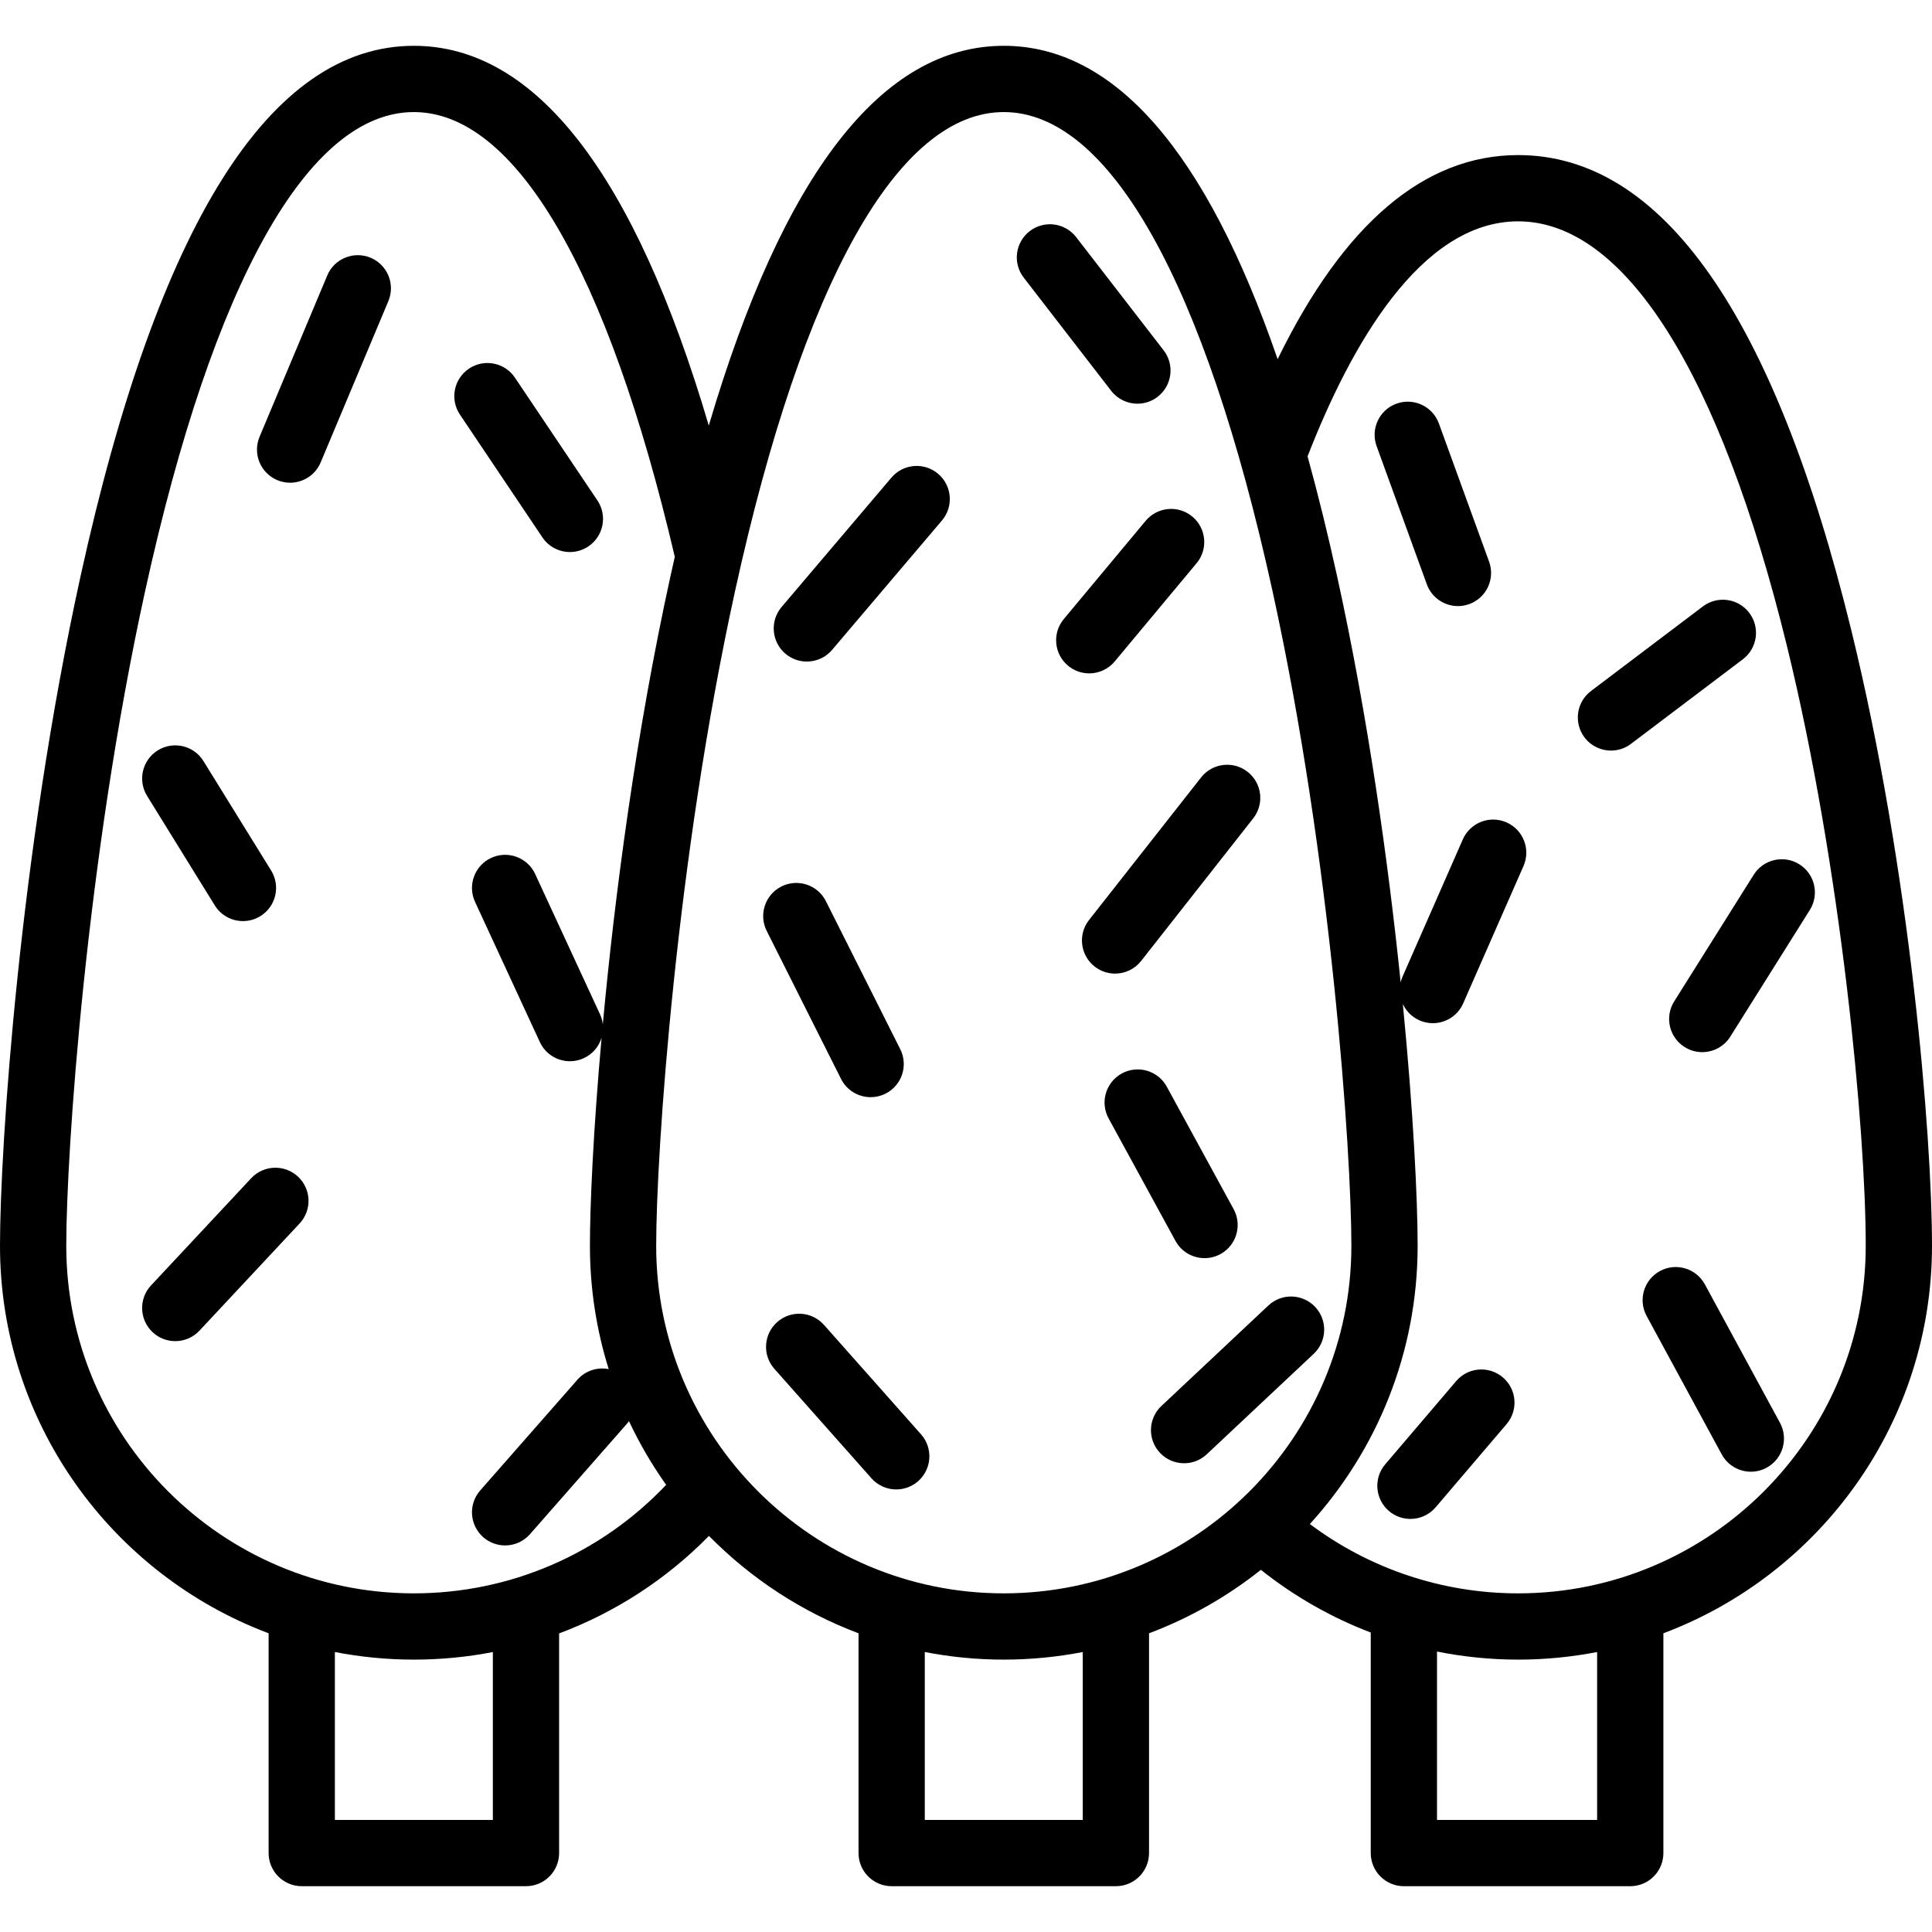
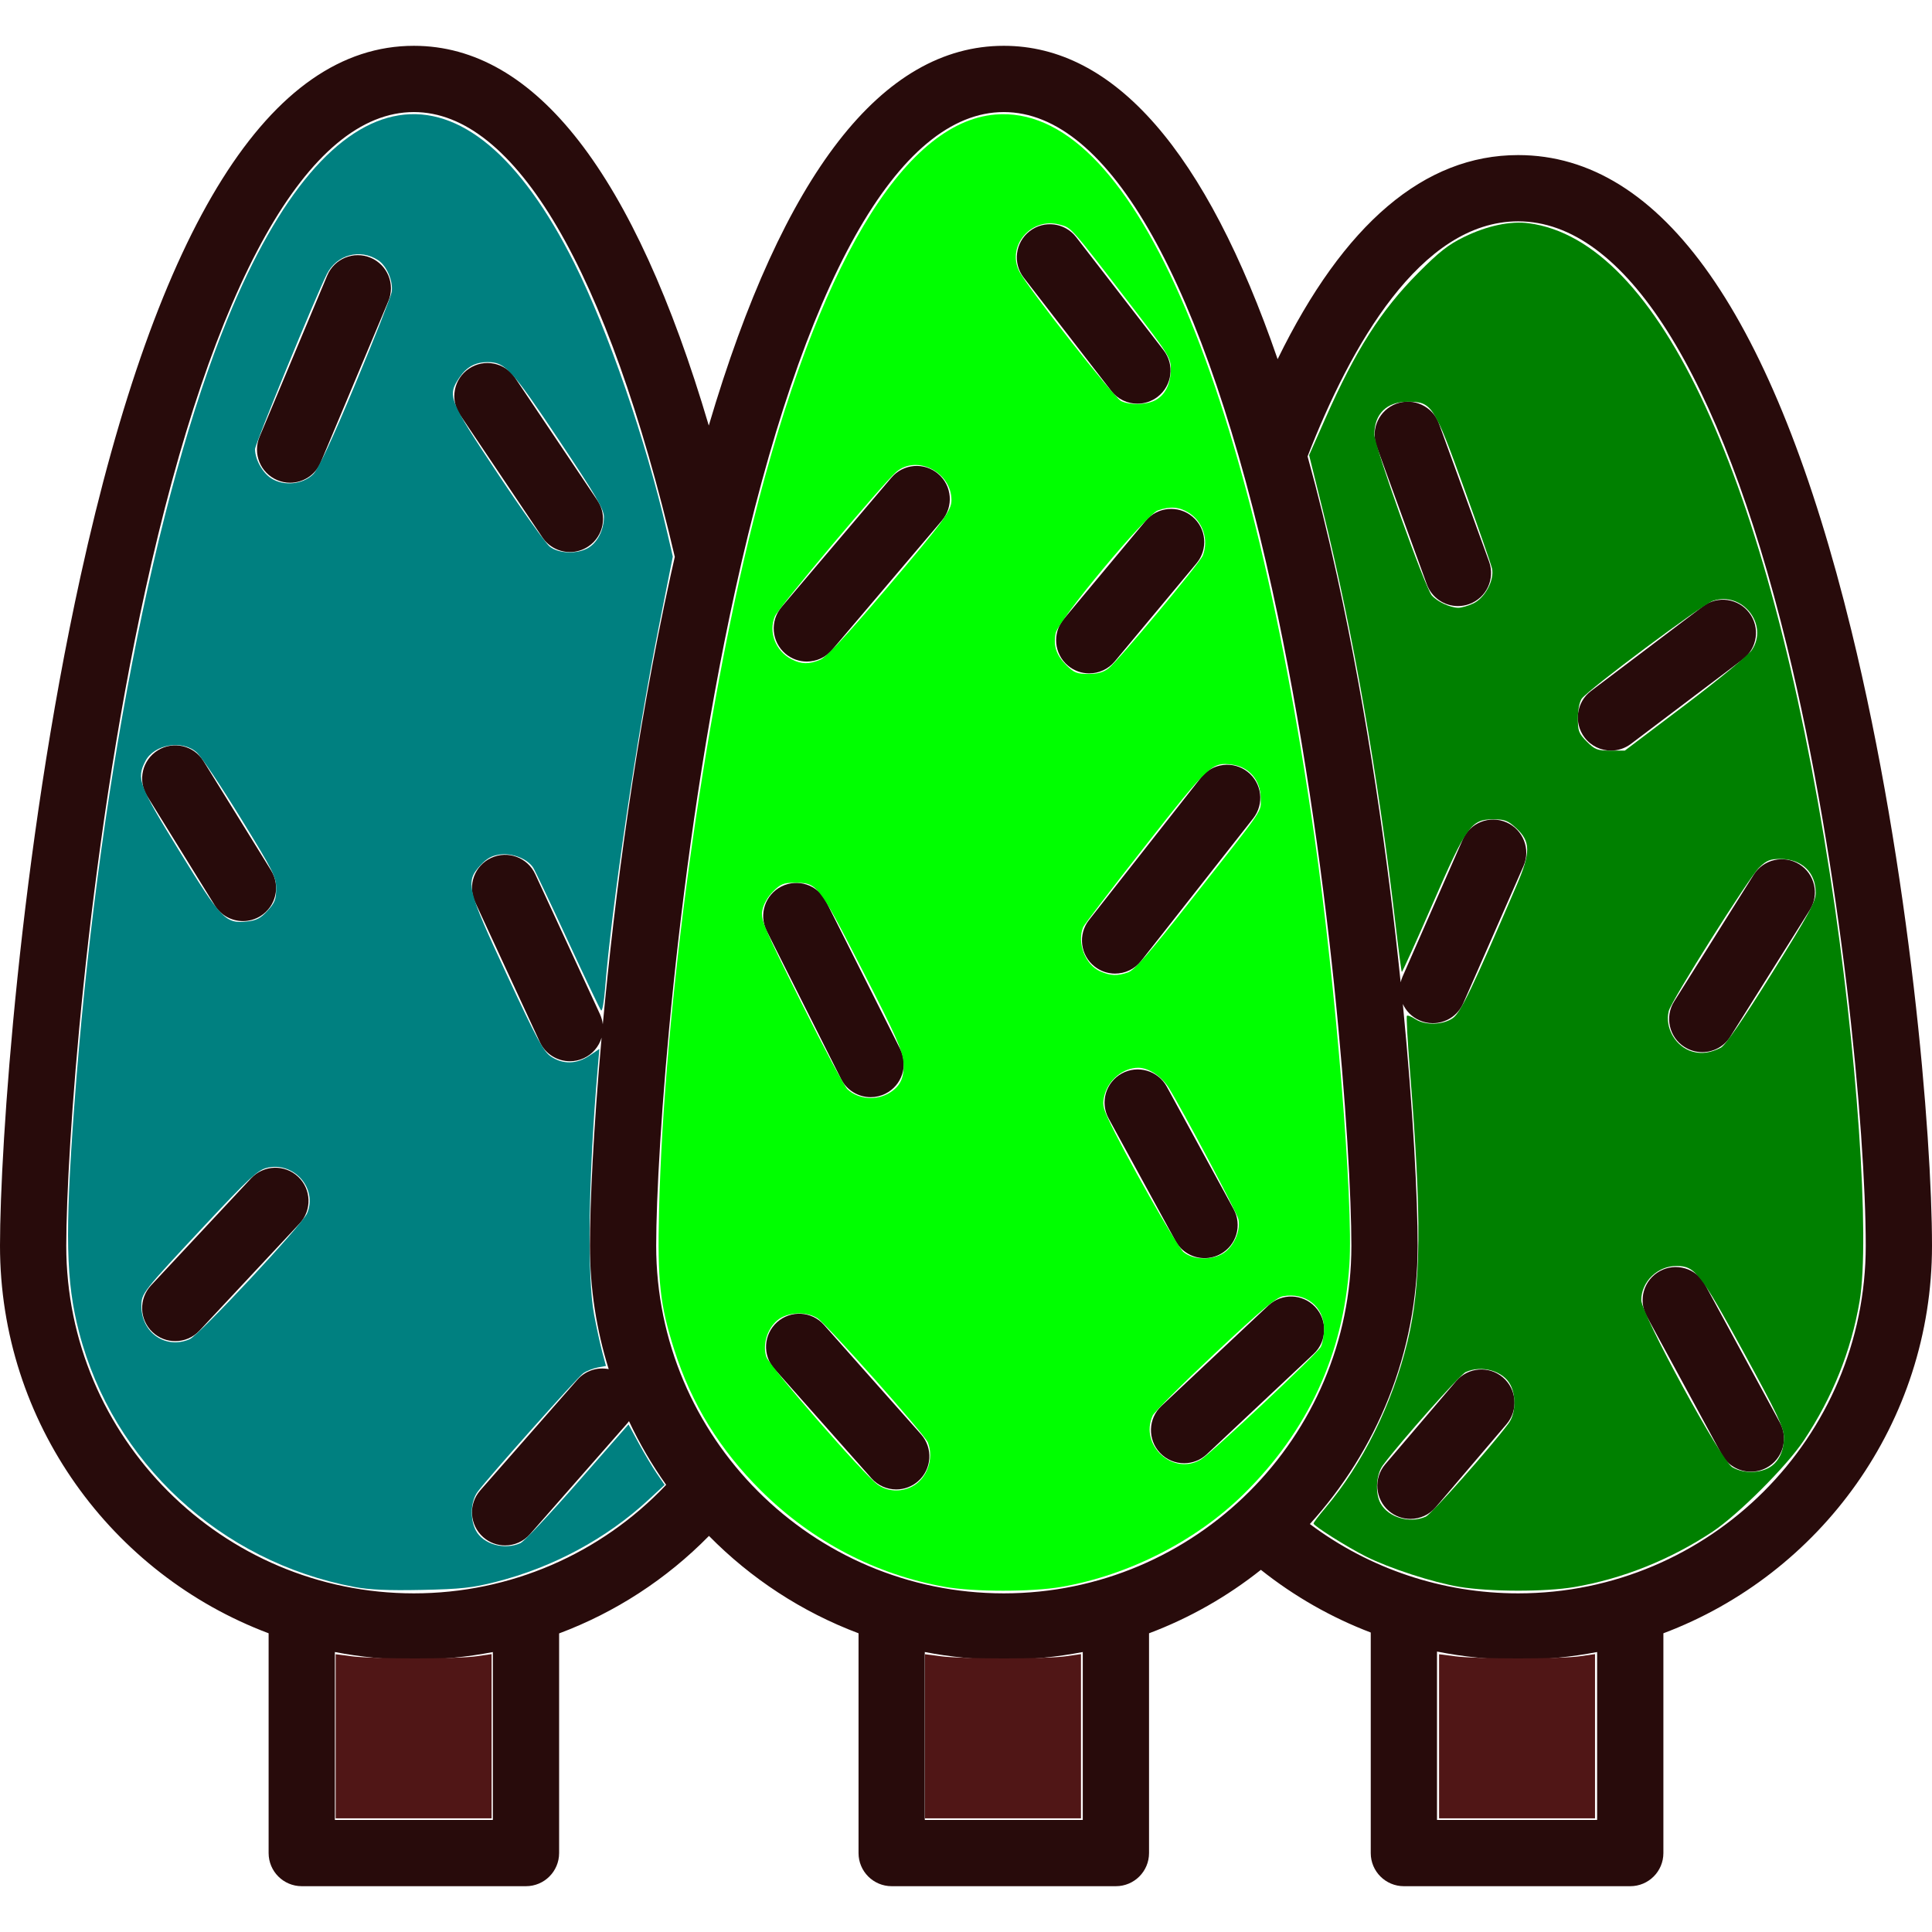
<svg xmlns="http://www.w3.org/2000/svg" version="1.1" id="Layer_1" x="0px" y="0px" viewBox="0 0 512 512" style="enable-background:new 0 0 512 512;" xml:space="preserve">
-   <g>
-     <g>
-       <g>
-         <path d="M222.883,285.922c1.541,3.07,4.638,4.842,7.853,4.842c1.325,0,2.67-0.302,3.935-0.937     c4.333-2.176,6.081-7.454,3.904-11.786l-19.699-39.213c-2.176-4.335-7.456-6.081-11.786-3.905     c-4.333,2.176-6.081,7.454-3.904,11.786L222.883,285.922z" />
-         <path d="M218.356,351.106c-3.217-3.629-8.767-3.96-12.394-0.743c-3.628,3.218-3.96,8.767-0.742,12.395l25.726,29.005     c1.735,1.956,4.148,2.954,6.572,2.954c2.071,0,4.151-0.729,5.823-2.211c3.628-3.218,3.96-8.767,0.742-12.395L218.356,351.106z" />
-         <path d="M248.612,125.563c-3.697-3.137-9.237-2.686-12.375,1.011l-29.107,34.285c-3.139,3.696-2.686,9.238,1.01,12.375     c1.652,1.401,3.67,2.086,5.679,2.086c2.488,0,4.96-1.051,6.698-3.098l29.107-34.285     C252.762,134.242,252.309,128.702,248.612,125.563z" />
-         <path d="M490.616,167.024c-20.462-83.559-50.169-125.926-88.294-125.926c-24.827,0-46.208,18.174-63.738,54.086     c-18.991-55.161-43.305-83.045-72.571-83.045c-32.229,0-58.453,33.813-78.176,100.639C168.107,45.974,141.88,12.14,109.678,12.14     c-38.123,0-67.846,47.307-88.342,140.609C5.215,226.133,0,303.951,0,330.139c0,46.937,29.641,87.076,71.186,102.698v58.243     c0,4.85,3.931,8.78,8.78,8.78h59.425c4.849,0,8.78-3.93,8.78-8.78v-58.209c14.845-5.556,28.403-14.323,39.714-25.84     c11.085,11.262,24.577,20.144,39.636,25.807v58.243c0,4.85,3.931,8.78,8.78,8.78h59.425c4.849,0,8.78-3.93,8.78-8.78v-58.243     c10.787-4.056,20.77-9.763,29.642-16.816c8.862,7.045,18.675,12.634,29.114,16.612v58.448c0,4.85,3.931,8.78,8.78,8.78h59.993     c4.849,0,8.78-3.93,8.78-8.78v-58.244C482.359,417.214,512,377.076,512,330.139C512,300.835,506.195,230.638,490.616,167.024z      M130.611,482.3H88.746v-44.497c6.778,1.315,13.775,2.012,20.932,2.012c7.098,0,14.102-0.682,20.933-2.003V482.3z      M109.678,422.255c-50.794,0-92.118-41.323-92.118-92.116c0-24.548,5.269-102.348,20.927-173.623     C56.453,74.738,81.735,29.7,109.678,29.7c26.825,0,51.35,41.85,69.152,117.873c-0.39,1.711-0.777,3.434-1.16,5.177     c-9.124,41.537-14.754,84.493-17.923,118.704c-0.104-0.904-0.346-1.809-0.749-2.681l-17.169-37.14     c-2.035-4.401-7.252-6.319-11.654-4.285c-4.402,2.035-6.319,7.252-4.285,11.654l17.169,37.14     c1.483,3.208,4.658,5.097,7.976,5.097c1.233,0,2.485-0.262,3.68-0.812c2.372-1.097,4.013-3.12,4.713-5.439     c-2.195,24.587-3.092,44.303-3.092,55.152c0,11.38,1.743,22.36,4.975,32.689c-2.968-0.582-6.155,0.378-8.294,2.814l-25.755,29.34     c-3.2,3.644-2.838,9.192,0.805,12.392c1.667,1.463,3.732,2.181,5.789,2.181c2.44,0,4.867-1.01,6.601-2.988l25.755-29.339     c0.171-0.195,0.327-0.398,0.478-0.603c2.787,5.931,6.085,11.577,9.845,16.872C159.159,411.843,135.138,422.255,109.678,422.255z      M286.945,482.3H245.08v-44.497c6.778,1.315,13.774,2.012,20.932,2.012c7.158,0,14.154-0.698,20.933-2.012V482.3z      M266.013,422.255c-50.794,0-92.118-41.323-92.118-92.115c0-24.548,5.269-102.348,20.927-173.623     C212.787,74.738,238.07,29.7,266.013,29.7c27.943,0,53.225,45.039,71.19,126.817c15.658,71.275,20.927,149.075,20.927,173.623     C358.13,380.932,316.806,422.255,266.013,422.255z M423.254,482.3h-42.433V437.68c7.024,1.398,14.218,2.135,21.5,2.135     c7.158,0,14.154-0.698,20.933-2.012V482.3z M402.322,422.255c-20.044,0-39.324-6.474-55.194-18.372     c17.736-19.491,28.562-45.377,28.562-73.744c0-12.132-1.12-35.349-3.924-64.068c0.869,1.871,2.387,3.448,4.424,4.342     c1.148,0.505,2.346,0.743,3.526,0.743c3.377,0,6.599-1.961,8.044-5.252l15.982-36.397c1.95-4.44-0.069-9.621-4.509-11.57     c-4.44-1.949-9.621,0.069-11.57,4.51l-15.982,36.397c-0.214,0.486-0.371,0.982-0.492,1.481     c-3.31-32.148-8.674-70.427-16.834-107.577c-2.477-11.276-5.09-21.874-7.835-31.804c11.289-29.043,29.876-62.286,55.803-62.286     c28.167,0,53.466,39.968,71.237,112.543c14.402,58.81,20.88,128.347,20.88,158.939     C494.44,380.932,453.116,422.255,402.322,422.255z" />
-         <path d="M56.918,239.935c1.66,2.687,4.534,4.164,7.476,4.164c1.576,0,3.17-0.424,4.609-1.314c4.124-2.551,5.4-7.962,2.851-12.085     l-17.937-29.008c-2.55-4.124-7.959-5.4-12.085-2.851c-4.124,2.551-5.4,7.962-2.851,12.085L56.918,239.935z" />
-         <path d="M151.037,146.295c1.683,0,3.386-0.483,4.888-1.493c4.025-2.704,5.097-8.159,2.392-12.183l-21.852-32.532     c-2.703-4.026-8.16-5.098-12.184-2.393c-4.025,2.704-5.097,8.159-2.392,12.183l21.852,32.532     C145.434,144.932,148.21,146.295,151.037,146.295z" />
-         <path d="M66.567,312.244l-26.536,28.397c-3.311,3.542-3.122,9.099,0.42,12.41c1.693,1.583,3.846,2.366,5.993,2.366     c2.346,0,4.687-0.935,6.418-2.785l26.536-28.397c3.311-3.542,3.122-9.099-0.42-12.41     C75.435,308.515,69.879,308.702,66.567,312.244z" />
-         <path d="M98.22,68.306c-4.473-1.874-9.617,0.228-11.494,4.699l-17.937,42.744c-1.877,4.471,0.227,9.617,4.698,11.494     c1.11,0.465,2.262,0.686,3.394,0.686c3.431,0,6.689-2.024,8.1-5.385L102.918,79.8C104.795,75.329,102.691,70.184,98.22,68.306z" />
-         <path d="M348.541,346.359c-3.319-3.534-8.876-3.709-12.412-0.387l-28.345,26.627c-3.534,3.32-3.708,8.876-0.388,12.41     c1.728,1.839,4.061,2.769,6.401,2.769c2.155,0,4.315-0.789,6.01-2.381l28.345-26.627     C351.688,355.448,351.861,349.892,348.541,346.359z" />
-         <path d="M476.856,229.053c-4.108-2.579-9.527-1.338-12.105,2.766l-21.072,33.56c-2.579,4.107-1.34,9.527,2.766,12.105     c1.451,0.911,3.066,1.345,4.66,1.345c2.921,0,5.777-1.456,7.444-4.113l21.072-33.56     C482.2,237.051,480.962,231.63,476.856,229.053z" />
-         <path d="M451.808,340.371c-2.313-4.262-7.642-5.845-11.906-3.53c-4.262,2.313-5.842,7.642-3.53,11.905l19.902,36.678     c1.591,2.931,4.609,4.594,7.725,4.594c1.414,0,2.849-0.342,4.179-1.064c4.262-2.313,5.842-7.642,3.53-11.905L451.808,340.371z" />
-         <path d="M301.43,106.982c1.875,0,3.765-0.598,5.363-1.832c3.836-2.965,4.543-8.479,1.578-12.317L285.19,62.839     c-2.964-3.836-8.48-4.542-12.316-1.579c-3.836,2.965-4.543,8.479-1.578,12.317l23.181,29.994     C296.207,105.809,298.804,106.982,301.43,106.982z" />
-         <path d="M398.276,365.022c-3.689-3.147-9.232-2.705-12.378,0.985L367.1,388.054c-3.147,3.69-2.705,9.232,0.985,12.378     c1.653,1.409,3.678,2.099,5.693,2.099c2.482,0,4.948-1.048,6.685-3.084l18.799-22.048     C402.406,373.709,401.966,368.168,398.276,365.022z" />
-         <path d="M381.321,112.23c-1.656-4.557-6.693-6.908-11.251-5.253c-4.557,1.655-6.909,6.693-5.254,11.25l13.303,36.61     c1.296,3.568,4.665,5.783,8.253,5.783c0.996,0,2.008-0.17,2.997-0.53c4.559-1.655,6.911-6.693,5.254-11.25L381.321,112.23z" />
-         <path d="M463.58,162.417c-2.924-3.867-8.43-4.632-12.298-1.708l-29.657,22.421c-3.868,2.924-4.632,8.43-1.708,12.299     c1.727,2.283,4.353,3.485,7.01,3.485c1.844,0,3.704-0.578,5.288-1.777l29.657-22.421     C465.74,171.792,466.505,166.285,463.58,162.417z" />
-         <path d="M295.407,175.295l21.696-26.029c3.105-3.725,2.602-9.261-1.123-12.366c-3.724-3.103-9.261-2.601-12.366,1.123     l-21.696,26.029c-3.105,3.725-2.602,9.261,1.123,12.366c1.641,1.369,3.635,2.036,5.617,2.036     C291.173,178.453,293.671,177.377,295.407,175.295z" />
-         <path d="M302.411,254.661l29.7-37.787c2.997-3.813,2.336-9.333-1.477-12.328c-3.812-2.997-9.333-2.337-12.328,1.477l-29.7,37.787     c-2.997,3.813-2.336,9.333,1.477,12.328c1.609,1.264,3.521,1.878,5.42,1.878C298.104,258.015,300.68,256.866,302.411,254.661z" />
-         <path d="M319.225,333.421c1.421,0,2.864-0.345,4.199-1.075c4.257-2.323,5.823-7.657,3.499-11.914l-17.715-32.453     c-2.323-4.255-7.656-5.825-11.914-3.499c-4.257,2.323-5.823,7.657-3.499,11.914l17.715,32.453     C313.104,331.768,316.115,333.421,319.225,333.421z" />
+   <defs id="defs1670" />
+   <g id="g1635" style="fill:#280b0b">
+     <g id="g1633" style="fill:#280b0b">
+       <g id="g1631" style="fill:#280b0b">
+         <path d="M222.883,285.922c1.541,3.07,4.638,4.842,7.853,4.842c1.325,0,2.67-0.302,3.935-0.937     c4.333-2.176,6.081-7.454,3.904-11.786l-19.699-39.213c-2.176-4.335-7.456-6.081-11.786-3.905     c-4.333,2.176-6.081,7.454-3.904,11.786L222.883,285.922z" id="path1595" style="fill:#280b0b" />
+         <path d="M218.356,351.106c-3.217-3.629-8.767-3.96-12.394-0.743c-3.628,3.218-3.96,8.767-0.742,12.395l25.726,29.005     c1.735,1.956,4.148,2.954,6.572,2.954c2.071,0,4.151-0.729,5.823-2.211c3.628-3.218,3.96-8.767,0.742-12.395L218.356,351.106z" id="path1597" style="fill:#280b0b" />
+         <path d="M248.612,125.563c-3.697-3.137-9.237-2.686-12.375,1.011l-29.107,34.285c-3.139,3.696-2.686,9.238,1.01,12.375     c1.652,1.401,3.67,2.086,5.679,2.086c2.488,0,4.96-1.051,6.698-3.098l29.107-34.285     C252.762,134.242,252.309,128.702,248.612,125.563z" id="path1599" style="fill:#280b0b" />
+         <path d="M490.616,167.024c-20.462-83.559-50.169-125.926-88.294-125.926c-24.827,0-46.208,18.174-63.738,54.086     c-18.991-55.161-43.305-83.045-72.571-83.045c-32.229,0-58.453,33.813-78.176,100.639C168.107,45.974,141.88,12.14,109.678,12.14     c-38.123,0-67.846,47.307-88.342,140.609C5.215,226.133,0,303.951,0,330.139c0,46.937,29.641,87.076,71.186,102.698v58.243     c0,4.85,3.931,8.78,8.78,8.78h59.425c4.849,0,8.78-3.93,8.78-8.78v-58.209c14.845-5.556,28.403-14.323,39.714-25.84     c11.085,11.262,24.577,20.144,39.636,25.807v58.243c0,4.85,3.931,8.78,8.78,8.78h59.425c4.849,0,8.78-3.93,8.78-8.78v-58.243     c10.787-4.056,20.77-9.763,29.642-16.816c8.862,7.045,18.675,12.634,29.114,16.612v58.448c0,4.85,3.931,8.78,8.78,8.78h59.993     c4.849,0,8.78-3.93,8.78-8.78v-58.244C482.359,417.214,512,377.076,512,330.139C512,300.835,506.195,230.638,490.616,167.024z      M130.611,482.3H88.746v-44.497c6.778,1.315,13.775,2.012,20.932,2.012c7.098,0,14.102-0.682,20.933-2.003V482.3z      M109.678,422.255c-50.794,0-92.118-41.323-92.118-92.116c0-24.548,5.269-102.348,20.927-173.623     C56.453,74.738,81.735,29.7,109.678,29.7c26.825,0,51.35,41.85,69.152,117.873c-0.39,1.711-0.777,3.434-1.16,5.177     c-9.124,41.537-14.754,84.493-17.923,118.704c-0.104-0.904-0.346-1.809-0.749-2.681l-17.169-37.14     c-2.035-4.401-7.252-6.319-11.654-4.285c-4.402,2.035-6.319,7.252-4.285,11.654l17.169,37.14     c1.483,3.208,4.658,5.097,7.976,5.097c1.233,0,2.485-0.262,3.68-0.812c2.372-1.097,4.013-3.12,4.713-5.439     c-2.195,24.587-3.092,44.303-3.092,55.152c0,11.38,1.743,22.36,4.975,32.689c-2.968-0.582-6.155,0.378-8.294,2.814l-25.755,29.34     c-3.2,3.644-2.838,9.192,0.805,12.392c1.667,1.463,3.732,2.181,5.789,2.181c2.44,0,4.867-1.01,6.601-2.988l25.755-29.339     c0.171-0.195,0.327-0.398,0.478-0.603c2.787,5.931,6.085,11.577,9.845,16.872C159.159,411.843,135.138,422.255,109.678,422.255z      M286.945,482.3H245.08v-44.497c6.778,1.315,13.774,2.012,20.932,2.012c7.158,0,14.154-0.698,20.933-2.012V482.3z      M266.013,422.255c-50.794,0-92.118-41.323-92.118-92.115c0-24.548,5.269-102.348,20.927-173.623     C212.787,74.738,238.07,29.7,266.013,29.7c27.943,0,53.225,45.039,71.19,126.817c15.658,71.275,20.927,149.075,20.927,173.623     C358.13,380.932,316.806,422.255,266.013,422.255z M423.254,482.3h-42.433V437.68c7.024,1.398,14.218,2.135,21.5,2.135     c7.158,0,14.154-0.698,20.933-2.012V482.3z M402.322,422.255c-20.044,0-39.324-6.474-55.194-18.372     c17.736-19.491,28.562-45.377,28.562-73.744c0-12.132-1.12-35.349-3.924-64.068c0.869,1.871,2.387,3.448,4.424,4.342     c1.148,0.505,2.346,0.743,3.526,0.743c3.377,0,6.599-1.961,8.044-5.252l15.982-36.397c1.95-4.44-0.069-9.621-4.509-11.57     c-4.44-1.949-9.621,0.069-11.57,4.51l-15.982,36.397c-0.214,0.486-0.371,0.982-0.492,1.481     c-3.31-32.148-8.674-70.427-16.834-107.577c-2.477-11.276-5.09-21.874-7.835-31.804c11.289-29.043,29.876-62.286,55.803-62.286     c28.167,0,53.466,39.968,71.237,112.543c14.402,58.81,20.88,128.347,20.88,158.939     C494.44,380.932,453.116,422.255,402.322,422.255z" id="path1601" style="fill:#280b0b" />
+         <path d="M56.918,239.935c1.66,2.687,4.534,4.164,7.476,4.164c1.576,0,3.17-0.424,4.609-1.314c4.124-2.551,5.4-7.962,2.851-12.085     l-17.937-29.008c-2.55-4.124-7.959-5.4-12.085-2.851c-4.124,2.551-5.4,7.962-2.851,12.085L56.918,239.935z" id="path1603" style="fill:#280b0b" />
+         <path d="M151.037,146.295c1.683,0,3.386-0.483,4.888-1.493c4.025-2.704,5.097-8.159,2.392-12.183l-21.852-32.532     c-2.703-4.026-8.16-5.098-12.184-2.393c-4.025,2.704-5.097,8.159-2.392,12.183l21.852,32.532     C145.434,144.932,148.21,146.295,151.037,146.295z" id="path1605" style="fill:#280b0b" />
+         <path d="M66.567,312.244l-26.536,28.397c-3.311,3.542-3.122,9.099,0.42,12.41c1.693,1.583,3.846,2.366,5.993,2.366     c2.346,0,4.687-0.935,6.418-2.785l26.536-28.397c3.311-3.542,3.122-9.099-0.42-12.41     C75.435,308.515,69.879,308.702,66.567,312.244z" id="path1607" style="fill:#280b0b" />
+         <path d="M98.22,68.306c-4.473-1.874-9.617,0.228-11.494,4.699l-17.937,42.744c-1.877,4.471,0.227,9.617,4.698,11.494     c1.11,0.465,2.262,0.686,3.394,0.686c3.431,0,6.689-2.024,8.1-5.385L102.918,79.8C104.795,75.329,102.691,70.184,98.22,68.306z" id="path1609" style="fill:#280b0b" />
+         <path d="M348.541,346.359c-3.319-3.534-8.876-3.709-12.412-0.387l-28.345,26.627c-3.534,3.32-3.708,8.876-0.388,12.41     c1.728,1.839,4.061,2.769,6.401,2.769c2.155,0,4.315-0.789,6.01-2.381l28.345-26.627     C351.688,355.448,351.861,349.892,348.541,346.359z" id="path1611" style="fill:#280b0b" />
+         <path d="M476.856,229.053c-4.108-2.579-9.527-1.338-12.105,2.766l-21.072,33.56c-2.579,4.107-1.34,9.527,2.766,12.105     c1.451,0.911,3.066,1.345,4.66,1.345c2.921,0,5.777-1.456,7.444-4.113l21.072-33.56     C482.2,237.051,480.962,231.63,476.856,229.053z" id="path1613" style="fill:#280b0b" />
+         <path d="M451.808,340.371c-2.313-4.262-7.642-5.845-11.906-3.53c-4.262,2.313-5.842,7.642-3.53,11.905l19.902,36.678     c1.591,2.931,4.609,4.594,7.725,4.594c1.414,0,2.849-0.342,4.179-1.064c4.262-2.313,5.842-7.642,3.53-11.905L451.808,340.371z" id="path1615" style="fill:#280b0b" />
+         <path d="M301.43,106.982c1.875,0,3.765-0.598,5.363-1.832c3.836-2.965,4.543-8.479,1.578-12.317L285.19,62.839     c-2.964-3.836-8.48-4.542-12.316-1.579c-3.836,2.965-4.543,8.479-1.578,12.317l23.181,29.994     C296.207,105.809,298.804,106.982,301.43,106.982z" id="path1617" style="fill:#280b0b" />
+         <path d="M398.276,365.022c-3.689-3.147-9.232-2.705-12.378,0.985L367.1,388.054c-3.147,3.69-2.705,9.232,0.985,12.378     c1.653,1.409,3.678,2.099,5.693,2.099c2.482,0,4.948-1.048,6.685-3.084l18.799-22.048     C402.406,373.709,401.966,368.168,398.276,365.022z" id="path1619" style="fill:#280b0b" />
+         <path d="M381.321,112.23c-1.656-4.557-6.693-6.908-11.251-5.253c-4.557,1.655-6.909,6.693-5.254,11.25l13.303,36.61     c1.296,3.568,4.665,5.783,8.253,5.783c0.996,0,2.008-0.17,2.997-0.53c4.559-1.655,6.911-6.693,5.254-11.25L381.321,112.23z" id="path1621" style="fill:#280b0b" />
+         <path d="M463.58,162.417c-2.924-3.867-8.43-4.632-12.298-1.708l-29.657,22.421c-3.868,2.924-4.632,8.43-1.708,12.299     c1.727,2.283,4.353,3.485,7.01,3.485c1.844,0,3.704-0.578,5.288-1.777l29.657-22.421     C465.74,171.792,466.505,166.285,463.58,162.417z" id="path1623" style="fill:#280b0b" />
+         <path d="M295.407,175.295l21.696-26.029c3.105-3.725,2.602-9.261-1.123-12.366c-3.724-3.103-9.261-2.601-12.366,1.123     l-21.696,26.029c-3.105,3.725-2.602,9.261,1.123,12.366c1.641,1.369,3.635,2.036,5.617,2.036     C291.173,178.453,293.671,177.377,295.407,175.295z" id="path1625" style="fill:#280b0b" />
+         <path d="M302.411,254.661l29.7-37.787c2.997-3.813,2.336-9.333-1.477-12.328c-3.812-2.997-9.333-2.337-12.328,1.477l-29.7,37.787     c-2.997,3.813-2.336,9.333,1.477,12.328c1.609,1.264,3.521,1.878,5.42,1.878C298.104,258.015,300.68,256.866,302.411,254.661z" id="path1627" style="fill:#280b0b" />
+         <path d="M319.225,333.421c1.421,0,2.864-0.345,4.199-1.075c4.257-2.323,5.823-7.657,3.499-11.914l-17.715-32.453     c-2.323-4.255-7.656-5.825-11.914-3.499c-4.257,2.323-5.823,7.657-3.499,11.914l17.715,32.453     C313.104,331.768,316.115,333.421,319.225,333.421z" id="path1629" style="fill:#280b0b" />
      </g>
    </g>
  </g>
-   <g>
+   <g id="g1637">
</g>
-   <g>
+   <g id="g1639">
</g>
-   <g>
+   <g id="g1641">
</g>
-   <g>
+   <g id="g1643">
</g>
-   <g>
+   <g id="g1645">
</g>
-   <g>
+   <g id="g1647">
</g>
-   <g>
+   <g id="g1649">
</g>
-   <g>
+   <g id="g1651">
</g>
-   <g>
+   <g id="g1653">
</g>
-   <g>
+   <g id="g1655">
</g>
-   <g>
+   <g id="g1657">
</g>
-   <g>
+   <g id="g1659">
</g>
-   <g>
+   <g id="g1661">
</g>
-   <g>
+   <g id="g1663">
</g>
-   <g>
+   <g id="g1665">
</g>
+   <path style="fill:#008080;stroke-width:0.7" d="M 93.893,420.559 C 58.399,413.884 29.92,387.532 20.957,353.068 17.458,339.617 17.185,327.122 19.655,293.472 25.75,210.43 41.15,131.273 60.312,84.486 87.594,17.875 123.416,12.176 152.258,69.858 c 8.915,17.83 18.811,46.547 24.571,71.306 l 1.474,6.335 -3.836,19.23 c -5.789,29.018 -12.432,73.869 -14.135,95.44 -0.268,3.393 -0.734,5.914 -1.035,5.603 -0.301,-0.311 -4.256,-8.603 -8.788,-18.426 -4.532,-9.823 -8.672,-18.542 -9.199,-19.376 -1.498,-2.367 -5.512,-3.958 -8.854,-3.51 -2.118,0.284 -3.48,1.042 -5.156,2.87 -4.032,4.4 -3.617,6.106 7.081,29.118 7.896,16.985 9.628,20.195 11.621,21.538 3.167,2.134 6.84,2.055 10.193,-0.22 l 2.65,-1.798 -0.442,5.125 c -2.471,28.619 -2.861,55.36 -0.954,65.361 0.661,3.467 1.637,7.93 2.169,9.918 l 0.967,3.614 -2.22,0.417 c -1.221,0.229 -2.923,0.909 -3.783,1.511 -1.54,1.078 -24.917,27.303 -27.982,31.39 -1.877,2.502 -2.11,7.169 -0.513,10.257 1.908,3.689 7.6,5.309 11.851,3.372 0.975,-0.444 7.814,-7.702 15.199,-16.129 l 13.426,-15.322 2.708,4.991 c 1.49,2.745 3.643,6.35 4.785,8.009 l 2.076,3.018 -4.199,3.887 c -11.19,10.36 -25.425,18.019 -40.61,21.85 -6.225,1.571 -9.227,1.894 -19.607,2.111 -8.87,0.185 -13.795,-0.033 -17.822,-0.79 z M 50.263,354.901 c 2.582,-1.126 29.813,-30.309 31.121,-33.351 2.874,-6.686 -3.679,-13.938 -10.85,-12.007 -2.304,0.62 -4.894,3.032 -15.98,14.88 -16.851,18.009 -17.082,18.303 -17.082,21.711 0,7.076 6.482,11.519 12.791,8.768 z m 20.629,-113.531 c 1.936,-2.112 2.3,-3.046 2.3,-5.89 0,-3.114 -0.745,-4.591 -9.45,-18.746 -5.198,-8.451 -10.403,-16.233 -11.568,-17.292 -3.809,-3.465 -11.325,-2.223 -13.64,2.253 -2.422,4.684 -1.807,6.314 9.014,23.878 11.193,18.167 12.208,19.222 17.915,18.631 2.472,-0.256 3.61,-0.85 5.428,-2.834 z m 85.005,-96.18 c 2.452,-1.448 4.147,-4.791 4.147,-8.179 0,-2.08 -2.042,-5.569 -11.95,-20.418 -12.544,-18.799 -14.228,-20.64 -18.868,-20.625 -3.288,0.01 -5.584,1.273 -7.508,4.128 -3.244,4.813 -2.82,5.869 10.227,25.481 6.503,9.775 12.692,18.456 13.752,19.291 2.387,1.878 7.304,2.033 10.201,0.322 z m -72.869,-19.546 c 1.373,-1.388 4.889,-8.931 11.208,-24.049 5.064,-12.115 9.366,-23.003 9.56,-24.197 0.458,-2.825 -1.288,-6.933 -3.589,-8.441 -4.801,-3.146 -10.993,-1.467 -13.585,3.682 -3.043,6.048 -19.033,45.021 -19.033,46.39 0,2.727 1.992,6.297 4.335,7.767 3.361,2.11 8.393,1.587 11.103,-1.153 z" id="path1674" />
+   <path style="fill:#00ff00;stroke-width:0.7" d="m 250.397,420.533 c -18.299,-3.229 -35.259,-12.101 -48.727,-25.491 -10.949,-10.885 -18.393,-22.974 -22.98,-37.316 -3.796,-11.87 -4.496,-18.272 -4.037,-36.937 1.32,-53.721 11.728,-129.924 24.923,-182.489 16.946,-67.503 39.776,-105.902 64.18,-107.948 35.648,-2.989 66.92,67.842 84.627,191.68 5.638,39.428 10.315,96.8 9.221,113.116 -1.588,23.7 -10.944,44.001 -28.02,60.805 -12.609,12.408 -30.503,21.509 -48.369,24.6 -7.786,1.347 -23.128,1.338 -30.818,-0.019 z m -8.689,-26.586 c 3.955,-2.045 5.879,-7.384 4.199,-11.652 -0.855,-2.173 -26.842,-31.411 -29.296,-32.961 -3,-1.895 -8.01,-1.625 -10.623,0.573 -2.698,2.27 -3.954,6.465 -2.896,9.671 0.835,2.53 25.966,31.372 29.519,33.879 2.612,1.843 6.118,2.032 9.097,0.491 z m 76.629,-7.216 c 2.786,-1.712 30.579,-27.834 31.669,-29.765 0.468,-0.829 0.862,-2.994 0.876,-4.81 0.044,-5.833 -4.898,-9.764 -10.869,-8.644 -1.855,0.348 -5.836,3.69 -18.059,15.16 -8.624,8.093 -16.038,15.502 -16.477,16.464 -3.604,7.91 5.499,16.117 12.861,11.595 z m 6.553,-55.11 c 2.464,-2.073 3.928,-5.911 3.279,-8.594 -0.434,-1.794 -14.887,-29.038 -18.386,-34.658 -1.946,-3.125 -5.364,-5.397 -8.126,-5.4 -3.933,-0.005 -7.842,3.131 -8.928,7.164 -0.626,2.324 -0.493,3.219 0.944,6.349 3.946,8.597 18.247,33.894 19.976,35.334 2.776,2.312 8.379,2.215 11.243,-0.195 z m -89.036,-42.08 c 2.856,-1.808 3.885,-4.174 3.554,-8.166 -0.253,-3.05 -2.124,-7.222 -10.991,-24.513 -11.713,-22.839 -11.78,-22.925 -17.979,-22.925 -2.755,0 -3.615,0.359 -5.583,2.326 -1.419,1.419 -2.522,3.369 -2.828,5 -0.464,2.476 0.295,4.275 10.276,24.331 5.928,11.912 11.445,22.285 12.262,23.053 2.911,2.736 7.771,3.121 11.288,0.895 z m 63.11,-31.856 c 1.673,-0.583 5.548,-5.017 16.209,-18.548 20.616,-26.165 18.923,-23.69 18.923,-27.677 0,-4.631 -3.063,-8.228 -7.517,-8.825 -5.419,-0.727 -6.119,-0.073 -23.162,21.637 -8.745,11.14 -16.113,20.787 -16.375,21.438 -1.68,4.178 0.561,9.983 4.517,11.703 2.771,1.205 4.542,1.27 7.404,0.272 z m -5.151,-80.598 c 2.616,-2.058 24.14,-27.839 24.938,-29.871 1.636,-4.164 0.011,-9.056 -3.775,-11.364 -2.542,-1.55 -4.882,-1.722 -8.108,-0.598 -3.093,1.078 -26.476,29.17 -27.115,32.575 -0.636,3.388 0.163,5.764 2.834,8.436 2.025,2.025 2.809,2.34 5.818,2.34 2.506,0 4.017,-0.424 5.407,-1.518 z m -76.436,-2.247 c 1.598,-0.668 6.91,-6.374 17.313,-18.597 15.36,-18.048 17.459,-20.897 17.459,-23.702 0,-7.375 -9.146,-12.091 -14.58,-7.518 -3.38,2.844 -31.214,35.941 -32.216,38.308 -1.77,4.18 0.18,9.199 4.422,11.382 2.6,1.338 4.623,1.372 7.603,0.127 z m 88.726,-68.74 c 2.666,-1.379 4.18,-4.388 4.18,-8.309 0,-2.976 -0.566,-3.873 -10.944,-17.37 -15.839,-20.598 -15.348,-20.044 -18.551,-20.907 -7.522,-2.025 -14.085,5.641 -10.656,12.446 2.048,4.065 25.122,33.438 26.962,34.323 2.356,1.133 6.631,1.047 9.009,-0.183 z" id="path1676" />
+   <path style="fill:#008000;stroke-width:0.7" d="m 386.694,420.518 c -6.986,-1.171 -18.516,-4.918 -24.702,-8.028 -5.042,-2.535 -13.888,-8.11 -13.888,-8.753 0,-0.235 1.379,-2.054 3.063,-4.041 9.986,-11.78 17.828,-27.65 21.842,-44.203 3.657,-15.08 3.806,-32.542 0.615,-72.06 -0.617,-7.641 -0.965,-14.048 -0.774,-14.239 0.191,-0.191 1.187,0.203 2.214,0.876 2.618,1.716 7.36,1.584 9.973,-0.277 2.07,-1.474 5.141,-7.871 16.837,-35.065 3.828,-8.9 3.803,-11.714 -0.136,-15.323 -2.114,-1.938 -3.009,-2.277 -6.007,-2.277 -5.864,0 -7.035,1.639 -16.159,22.605 -4.321,9.929 -7.955,17.952 -8.077,17.831 -0.122,-0.122 -0.881,-5.881 -1.688,-12.799 -4.55,-39.032 -11.285,-77.393 -19.171,-109.194 l -3.707,-14.948 4.297,-9.706 c 8.014,-18.102 14.696,-28.594 24.523,-38.501 5.637,-5.684 8.062,-7.587 12.278,-9.635 6.124,-2.976 12.235,-4.267 17.121,-3.619 34.587,4.588 63.453,67.028 79.829,172.676 7.161,46.195 10.647,96.513 7.831,113.024 -2.243,13.153 -7.127,25.345 -14.768,36.864 -4.48,6.753 -17.421,19.695 -24.174,24.174 -11.205,7.433 -23.879,12.507 -36.688,14.689 -7.666,1.306 -22.478,1.272 -30.483,-0.069 z m -8.831,-18.606 c 1.534,-0.699 16.932,-18.042 21.896,-24.662 1.877,-2.503 2.11,-7.17 0.513,-10.257 -1.909,-3.691 -7.6,-5.309 -11.855,-3.37 -1.512,0.689 -17.042,18.167 -21.928,24.678 -1.799,2.398 -2.112,7.426 -0.628,10.1 2.093,3.771 7.78,5.435 12.002,3.511 z m 90.734,-12.846 c 2.649,-1.37 4.185,-4.393 4.158,-8.183 -0.018,-2.542 -1.691,-6.071 -10.726,-22.623 -11.458,-20.992 -12.84,-22.763 -17.758,-22.763 -5.017,0 -9.309,4.173 -9.315,9.054 -0.004,3.643 21.119,42.436 24.095,44.25 2.618,1.596 6.749,1.711 9.545,0.265 z M 456.019,277.66 c 1.199,-0.603 5.715,-7.169 13.483,-19.602 10.004,-16.012 11.68,-19.095 11.68,-21.475 0,-5.413 -3.714,-8.949 -9.399,-8.949 -2.694,0 -3.619,0.378 -5.582,2.276 -2.653,2.567 -23.27,35.267 -23.954,37.993 -1.125,4.481 1.817,9.524 6.292,10.787 2.394,0.676 4.728,0.355 7.479,-1.029 z m -9.428,-90.841 c 8.797,-6.653 16.739,-13.193 17.65,-14.534 4.575,-6.733 -2.555,-15.715 -10.345,-13.032 -2.819,0.971 -33.076,23.548 -34.737,25.919 -0.579,0.827 -1.013,3.06 -1.013,5.213 0,3.35 0.264,4.03 2.381,6.148 2.13,2.13 2.788,2.381 6.226,2.381 h 3.844 z m -56.135,-26.906 c 3.094,-1.476 5.614,-6.194 4.942,-9.254 -0.247,-1.127 -3.568,-10.665 -7.38,-21.197 -8.011,-22.137 -8.571,-23.001 -14.904,-23.001 -5.627,0 -8.9,3.203 -8.9,8.709 0,2.954 13.474,40.659 15.237,42.639 1.466,1.646 4.834,3.218 6.977,3.256 0.854,0.015 2.666,-0.504 4.028,-1.153 z" id="path1678" />
+   <path style="fill:#501616;stroke-width:0.7" d="m 381.373,460.135 v -21.747 l 4.378,0.56 c 5.72,0.732 27.763,0.721 32.919,-0.016 l 4.027,-0.576 v 21.763 21.763 h -20.662 -20.662 z" id="path1680" />
+   <path style="fill:#501616;stroke-width:0.7" d="m 245.144,460.135 v -21.747 l 4.378,0.56 c 5.72,0.732 27.763,0.721 32.919,-0.016 l 4.027,-0.576 v 21.763 21.763 h -20.662 -20.662 z" id="path1682" />
+   <path style="fill:#501616;stroke-width:0.7" d="m 88.952,460.135 v -21.747 l 4.378,0.56 c 5.72,0.732 27.763,0.721 32.919,-0.016 l 4.027,-0.576 v 21.763 21.763 h -20.662 -20.662 z" id="path1684" />
</svg>
